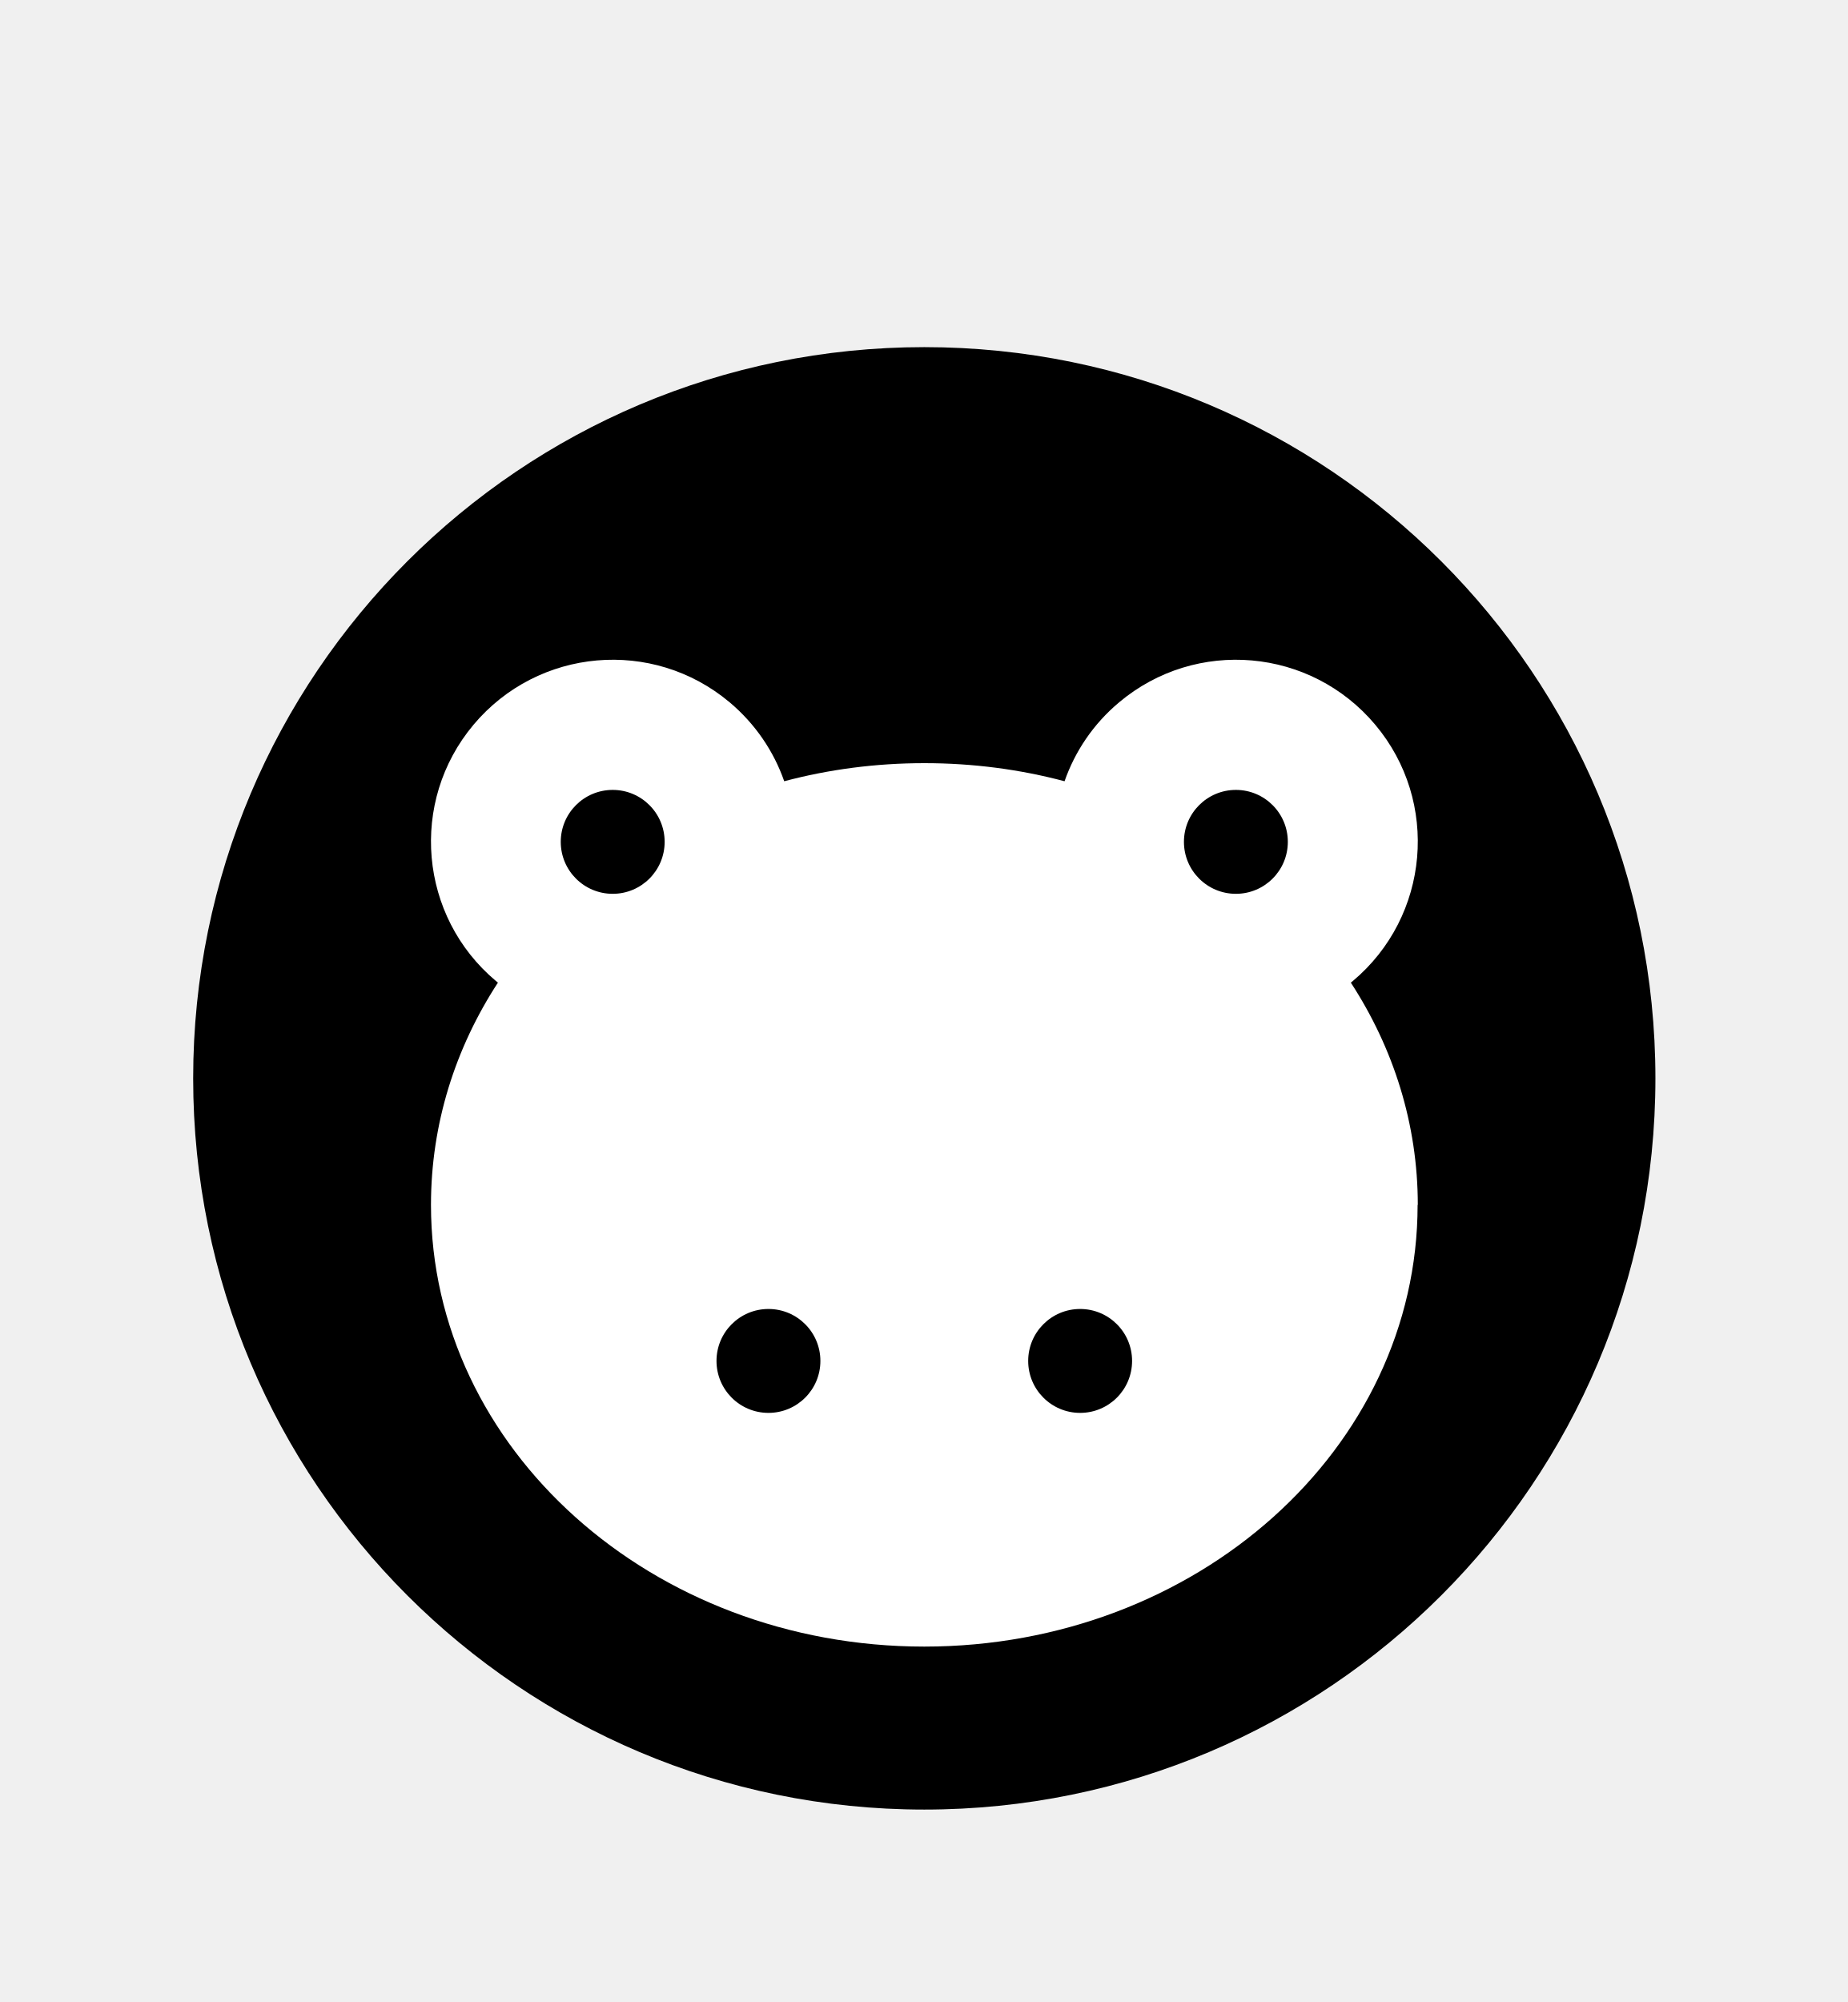
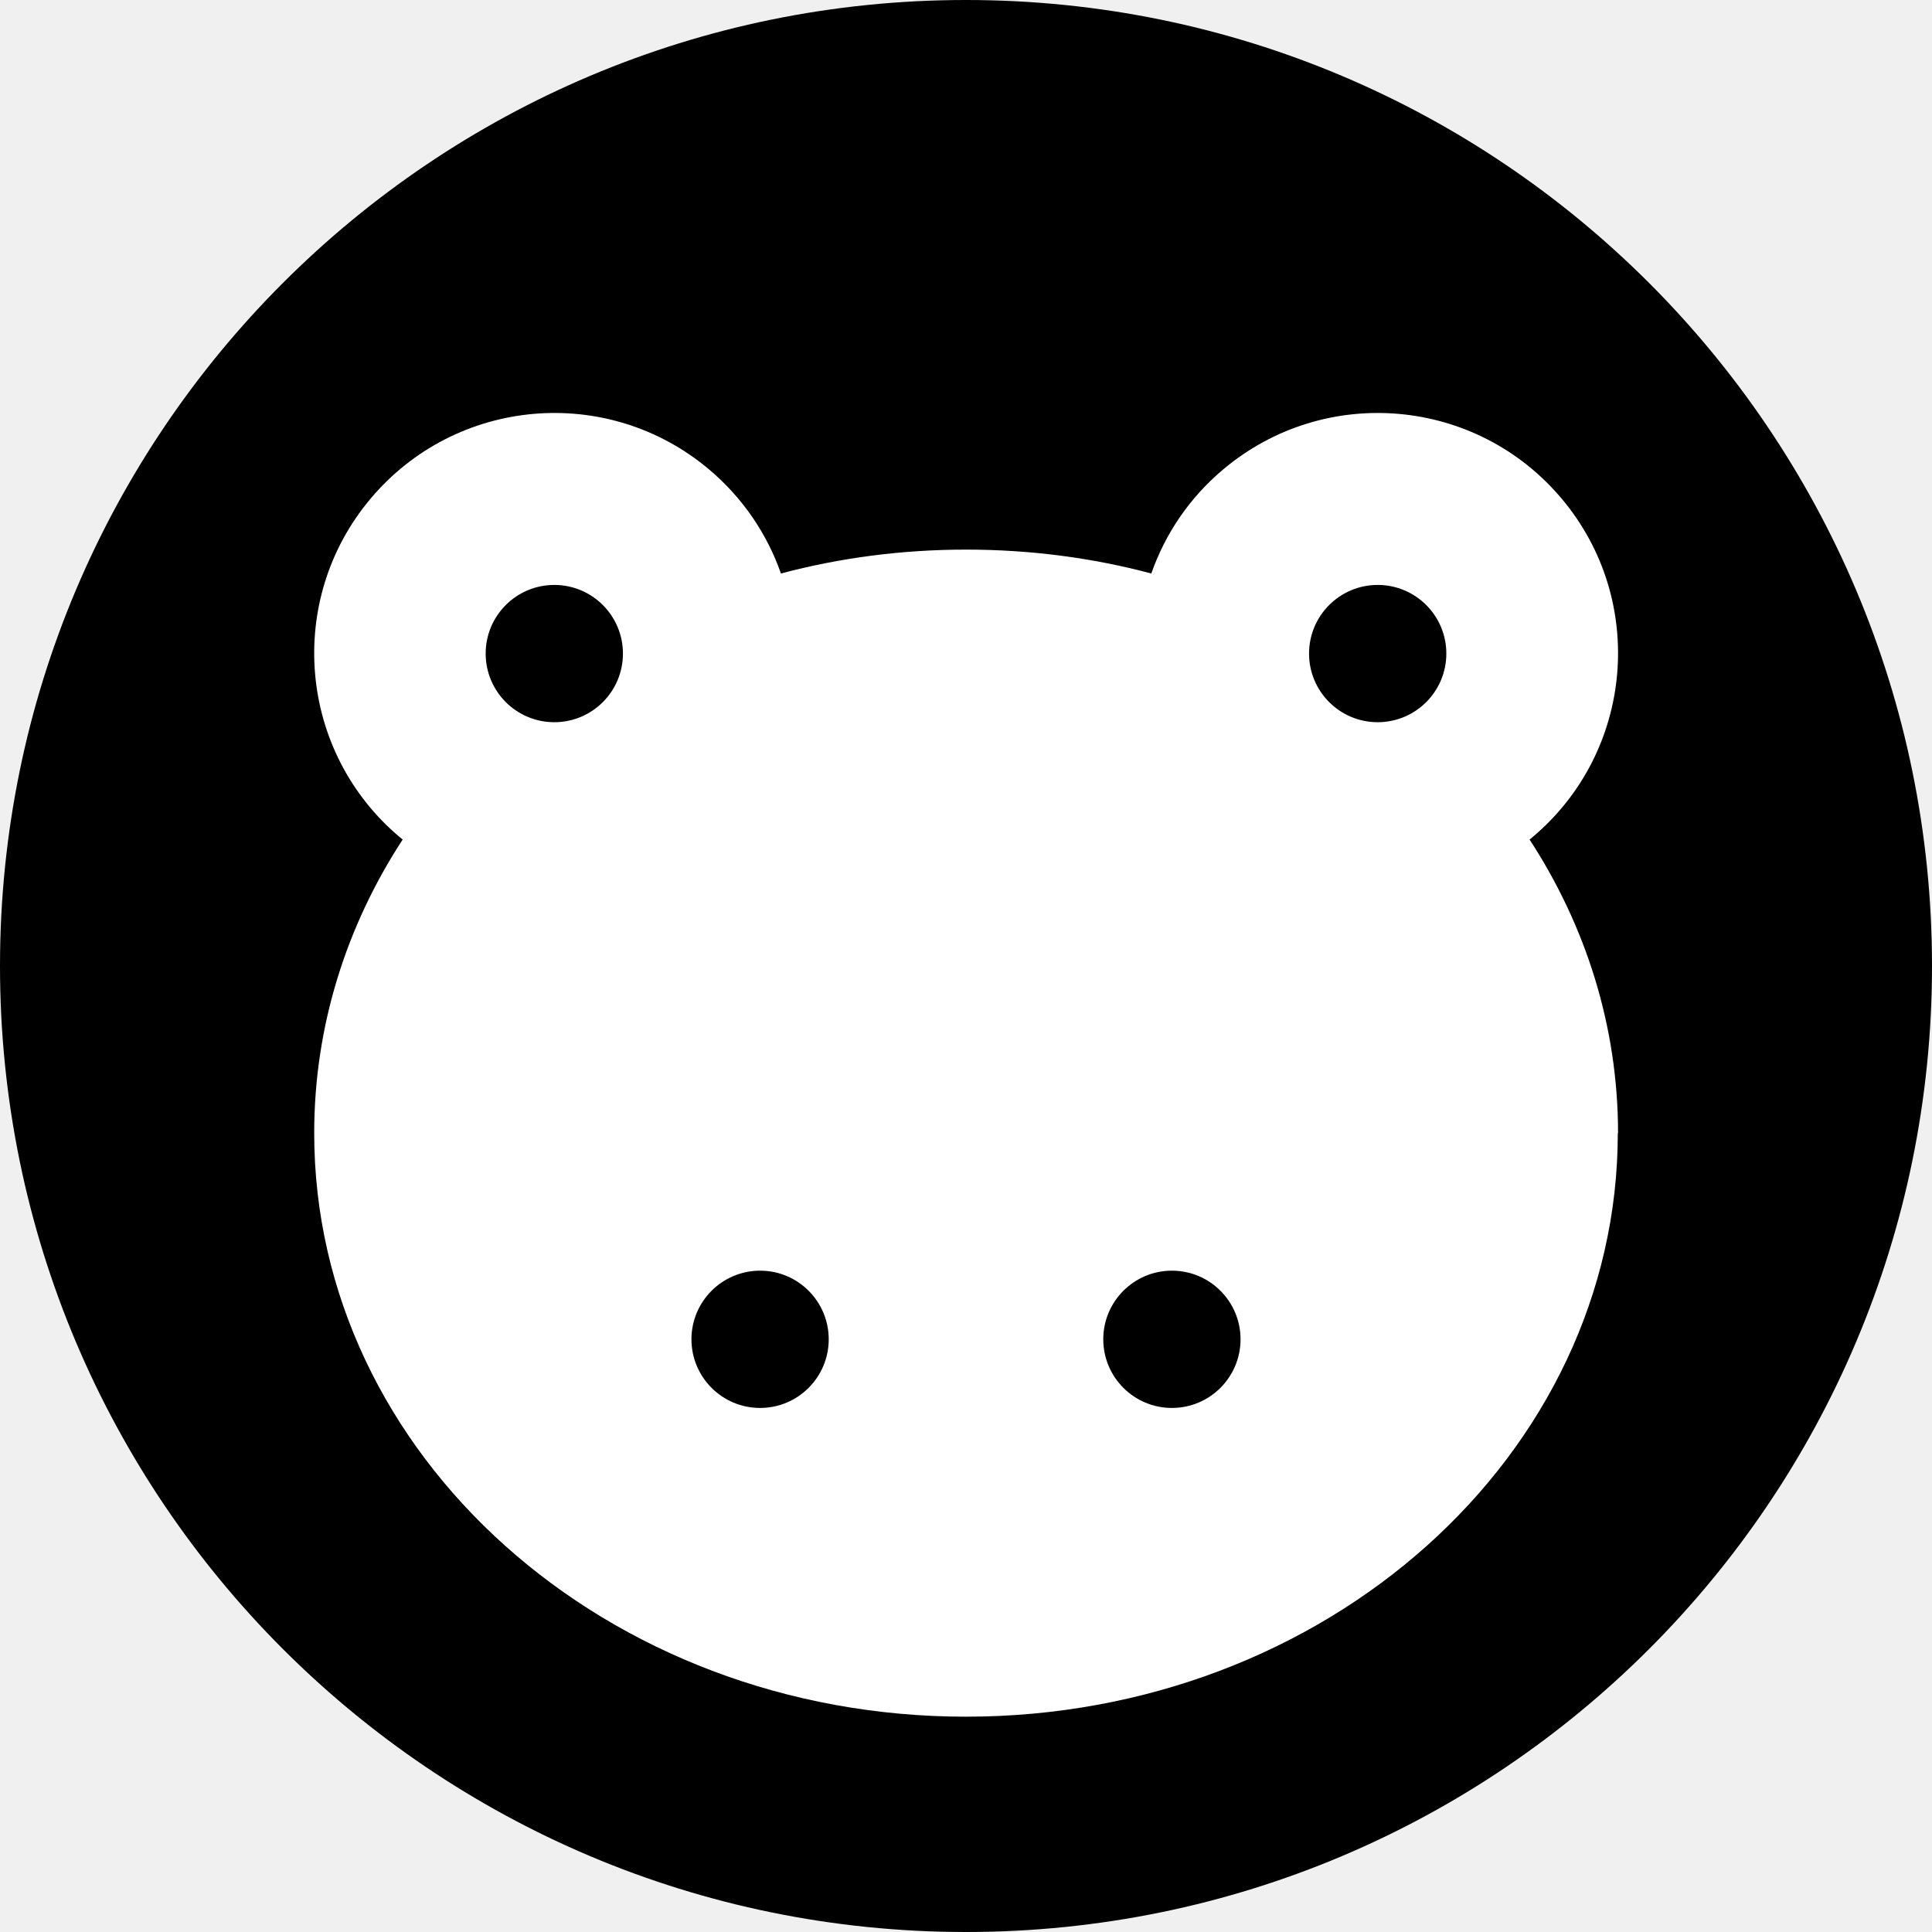
- <svg xmlns="http://www.w3.org/2000/svg" id="_图层_11" data-name="图层 11" viewBox="0 0 192.08 208.08">
+ <svg xmlns="http://www.w3.org/2000/svg" viewBox="20.08 36.08 152 152">
  <defs>
    <style>
      .cls-1 {
        fill: #fff;
      }
    </style>
  </defs>
  <circle cx="96.08" cy="112.08" r="76" />
  <g>
    <path class="cls-1" d="m147.36,125.23c0,25.35-22.96,45.91-51.28,45.91s-51.28-20.56-51.28-45.91c0-8.43,2.54-16.32,6.96-23.1-.07-.05-.14-.11-.21-.17-7.99-6.71-9.04-18.63-2.33-26.63,6.71-8,18.62-9.05,26.62-2.34,2.69,2.26,4.6,5.12,5.68,8.21,4.62-1.23,9.51-1.88,14.57-1.88s9.95.65,14.57,1.88c1.08-3.09,2.98-5.95,5.68-8.21,8-6.71,19.91-5.66,26.62,2.34,6.71,7.99,5.66,19.92-2.33,26.63-.07.06-.13.11-.21.17,4.42,6.79,6.96,14.68,6.96,23.1Z" />
    <circle cx="63.69" cy="87.5" r="5.4" />
    <circle cx="79.88" cy="141.45" r="5.4" />
    <circle cx="112.28" cy="141.45" r="5.4" />
    <circle cx="128.47" cy="87.5" r="5.4" />
  </g>
</svg>
